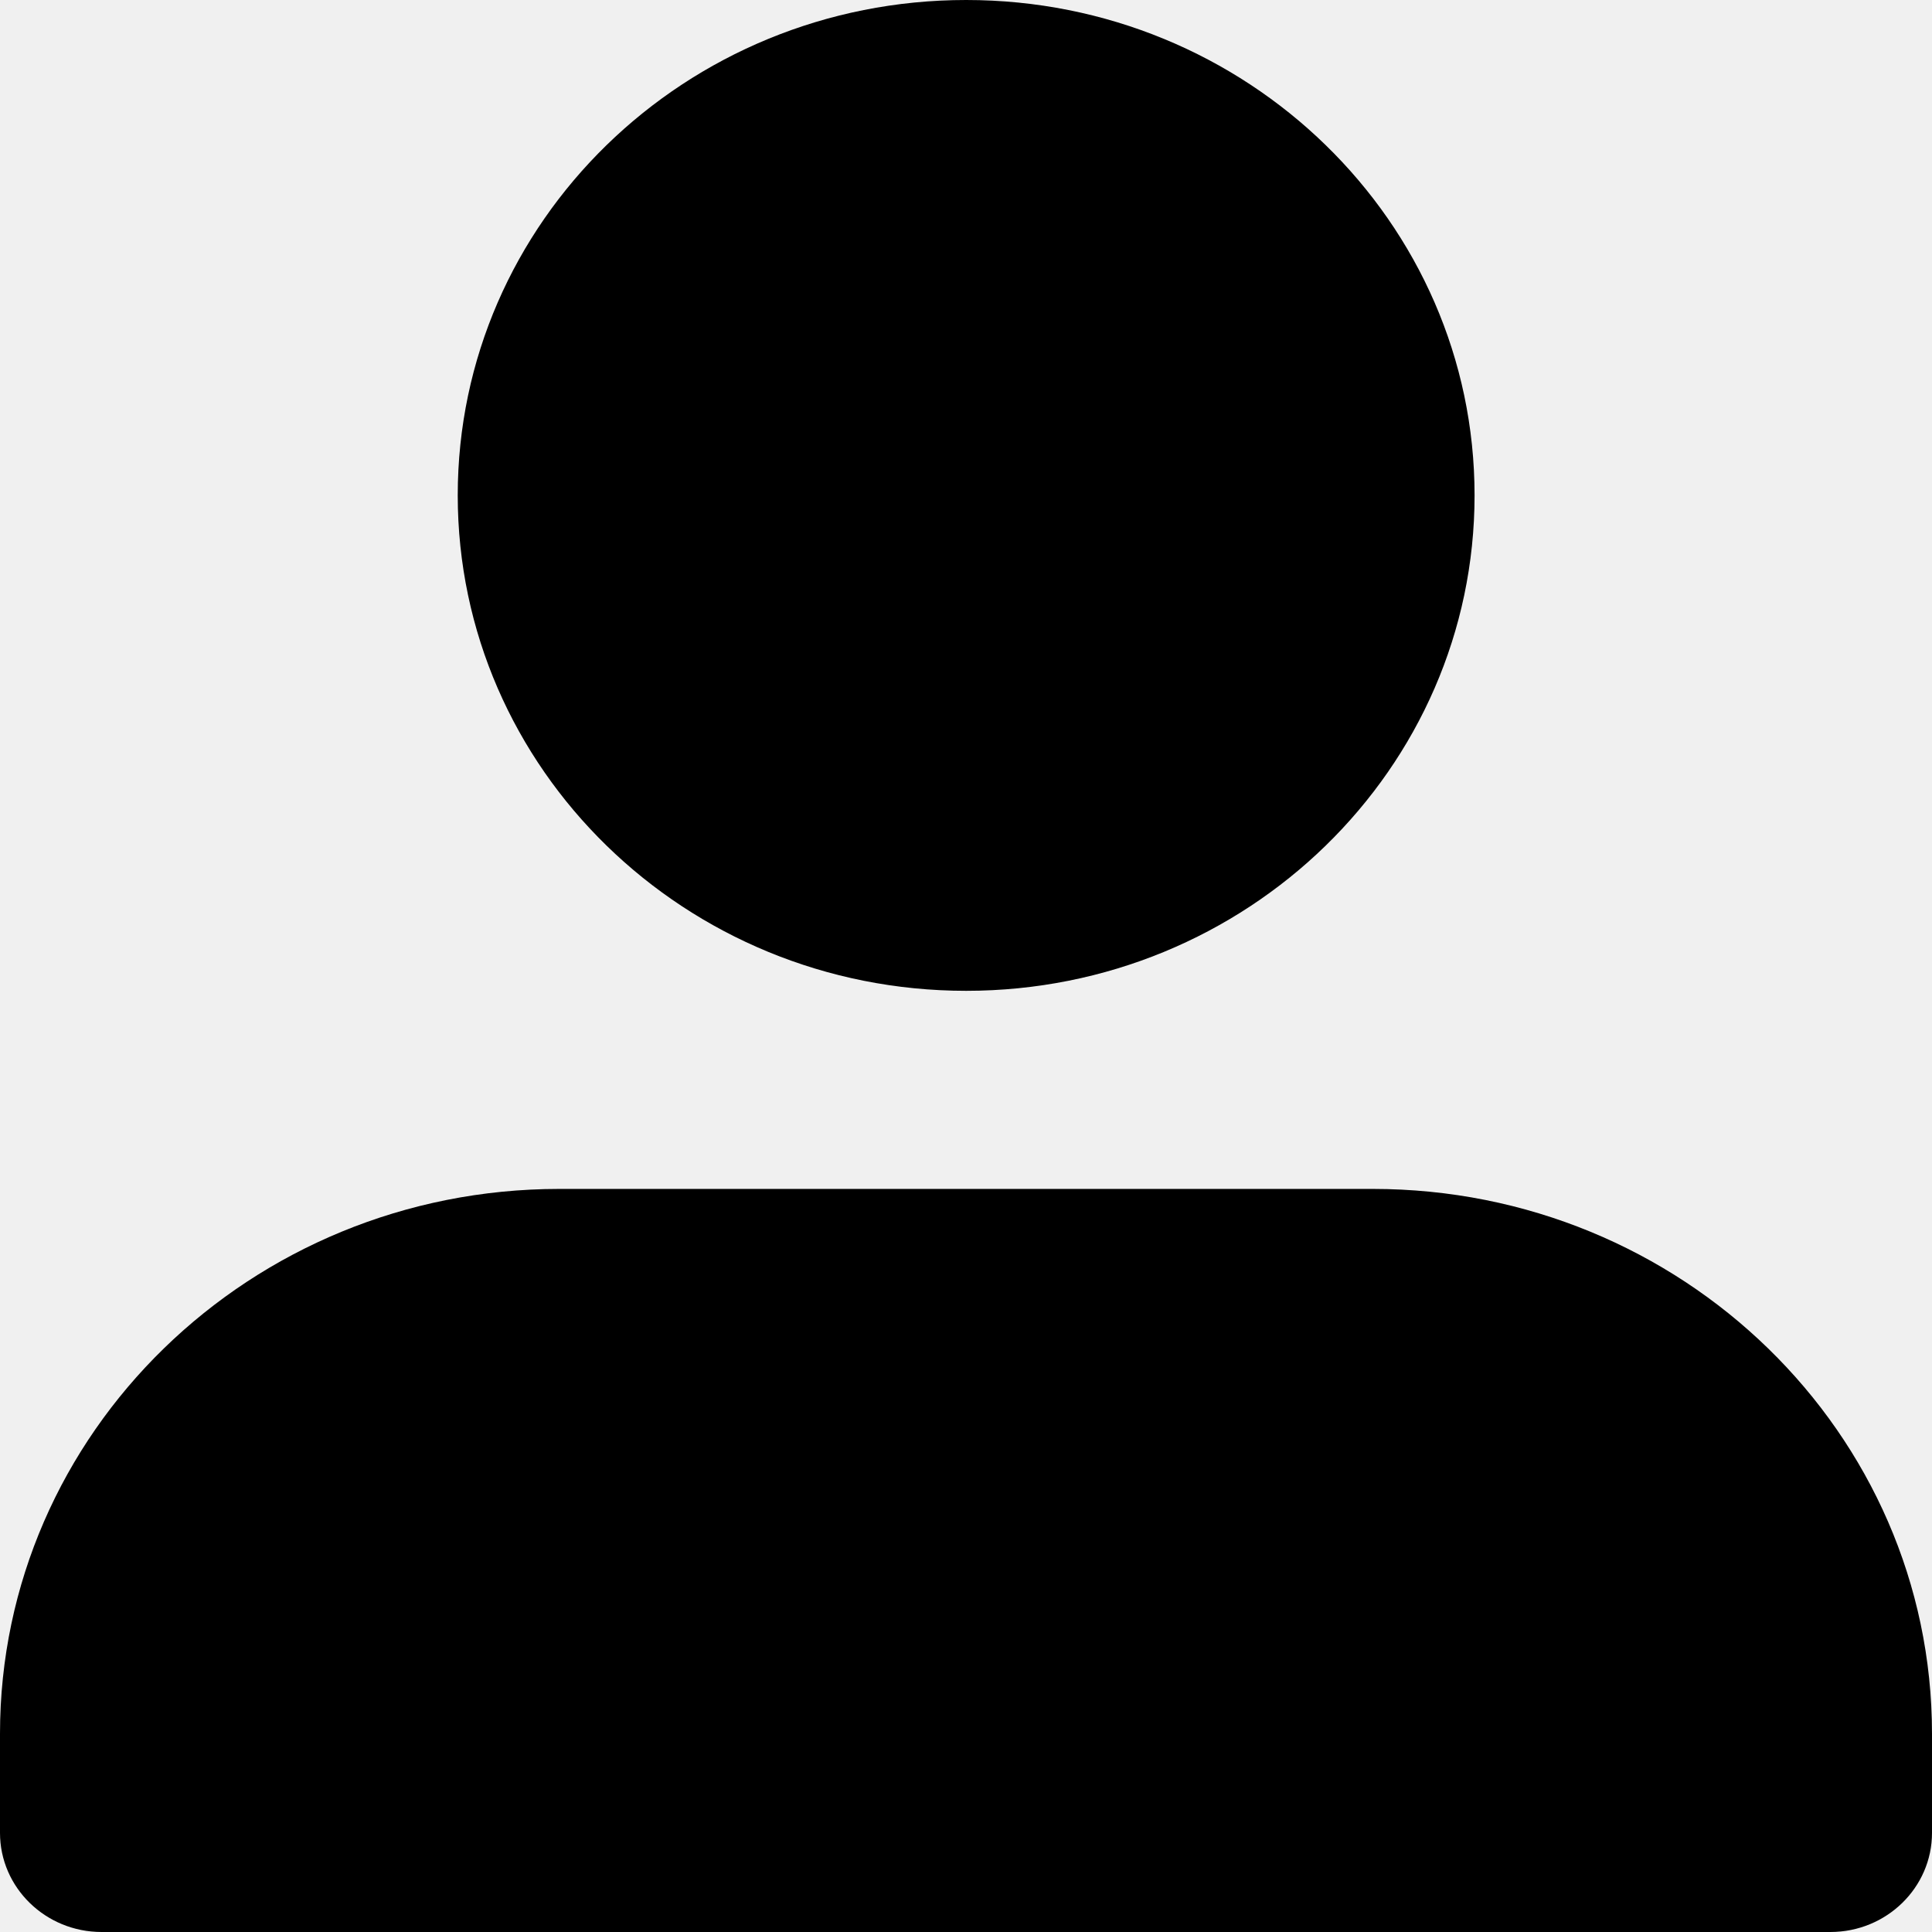
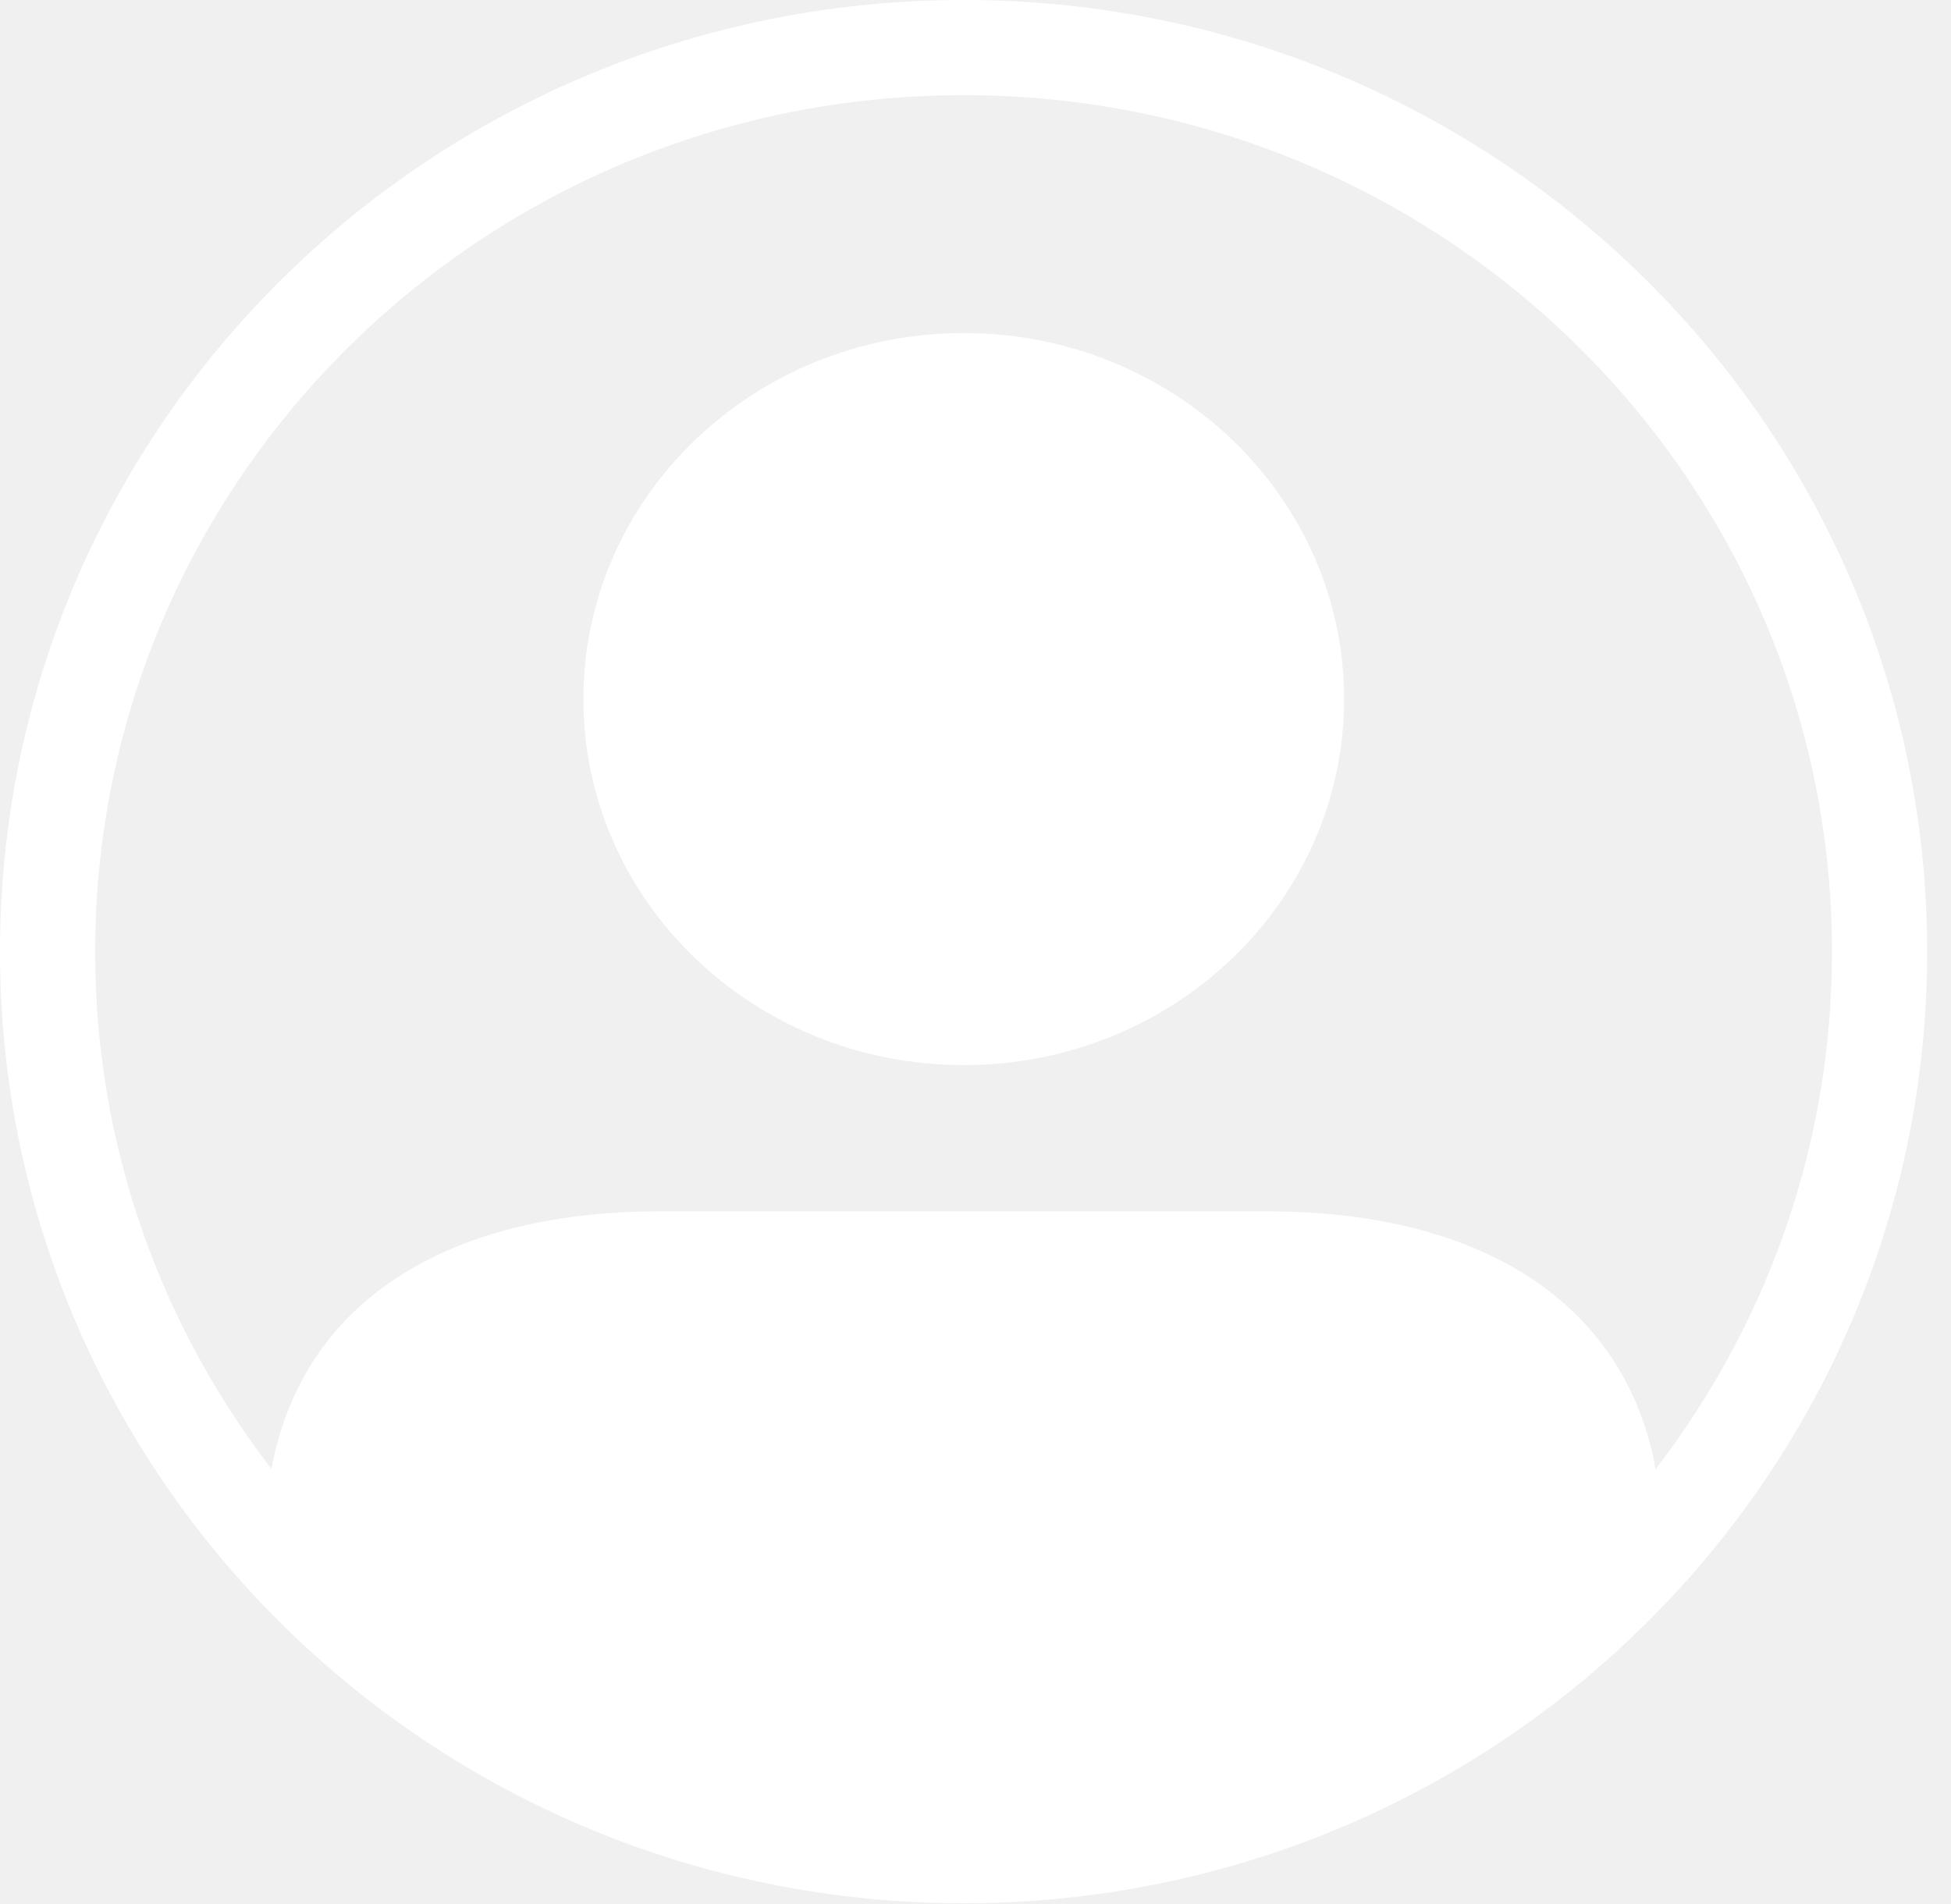
- <svg xmlns="http://www.w3.org/2000/svg" width="13" height="13" viewBox="0 0 13 13" fill="none">
-   <path d="M9.922 3.333C9.922 5.174 8.39 6.667 6.501 6.667C4.611 6.667 3.08 5.174 3.08 3.333C3.08 1.492 4.611 0 6.501 0C8.39 0 9.922 1.492 9.922 3.333Z" fill="black" />
-   <path d="M3.763 8H9.237C11.315 8 13 9.641 13 11.666V12.333C13 12.701 12.694 13 12.316 13H0.684C0.306 13 0 12.701 0 12.333V11.666C0 9.641 1.685 8 3.763 8Z" fill="black" />
+ <svg xmlns="http://www.w3.org/2000/svg" width="41" height="40" viewBox="0 0 41 40" fill="none">
+   <g id="Group 1248">
+     <path id="Ellipse 59" d="M28.246 14.692C28.246 18.941 24.668 22.385 20.253 22.385C15.838 22.385 12.26 18.941 12.26 14.692C12.26 10.444 15.838 7 20.253 7C24.668 7 28.246 10.444 28.246 14.692Z" fill="white" />
+     <path id="Vector 824" d="M13.855 25.459H26.644C30.803 25.459 33.916 27.122 34.724 30.535C35.009 31.74 34.668 32.983 34.16 34.113C34.067 34.318 34.001 34.551 33.829 34.696C32.572 35.752 25.509 38.069 24.705 38.069L17.415 38.879C16.594 38.879 8.198 35.063 7.021 33.844C6.899 33.717 6.811 33.547 6.682 33.427C5.972 32.772 5.525 31.84 5.7 30.89C6.372 27.237 9.554 25.459 13.855 25.459Z" fill="white" />
+     <path id="Ellipse 147" d="M39.499 20C39.499 30.482 30.892 39 20.25 39C9.607 39 1 30.482 1 20C1 9.518 9.607 1 20.25 1C30.892 1 39.499 9.518 39.499 20Z" stroke="white" stroke-width="2" />
+   </g>
</svg>
